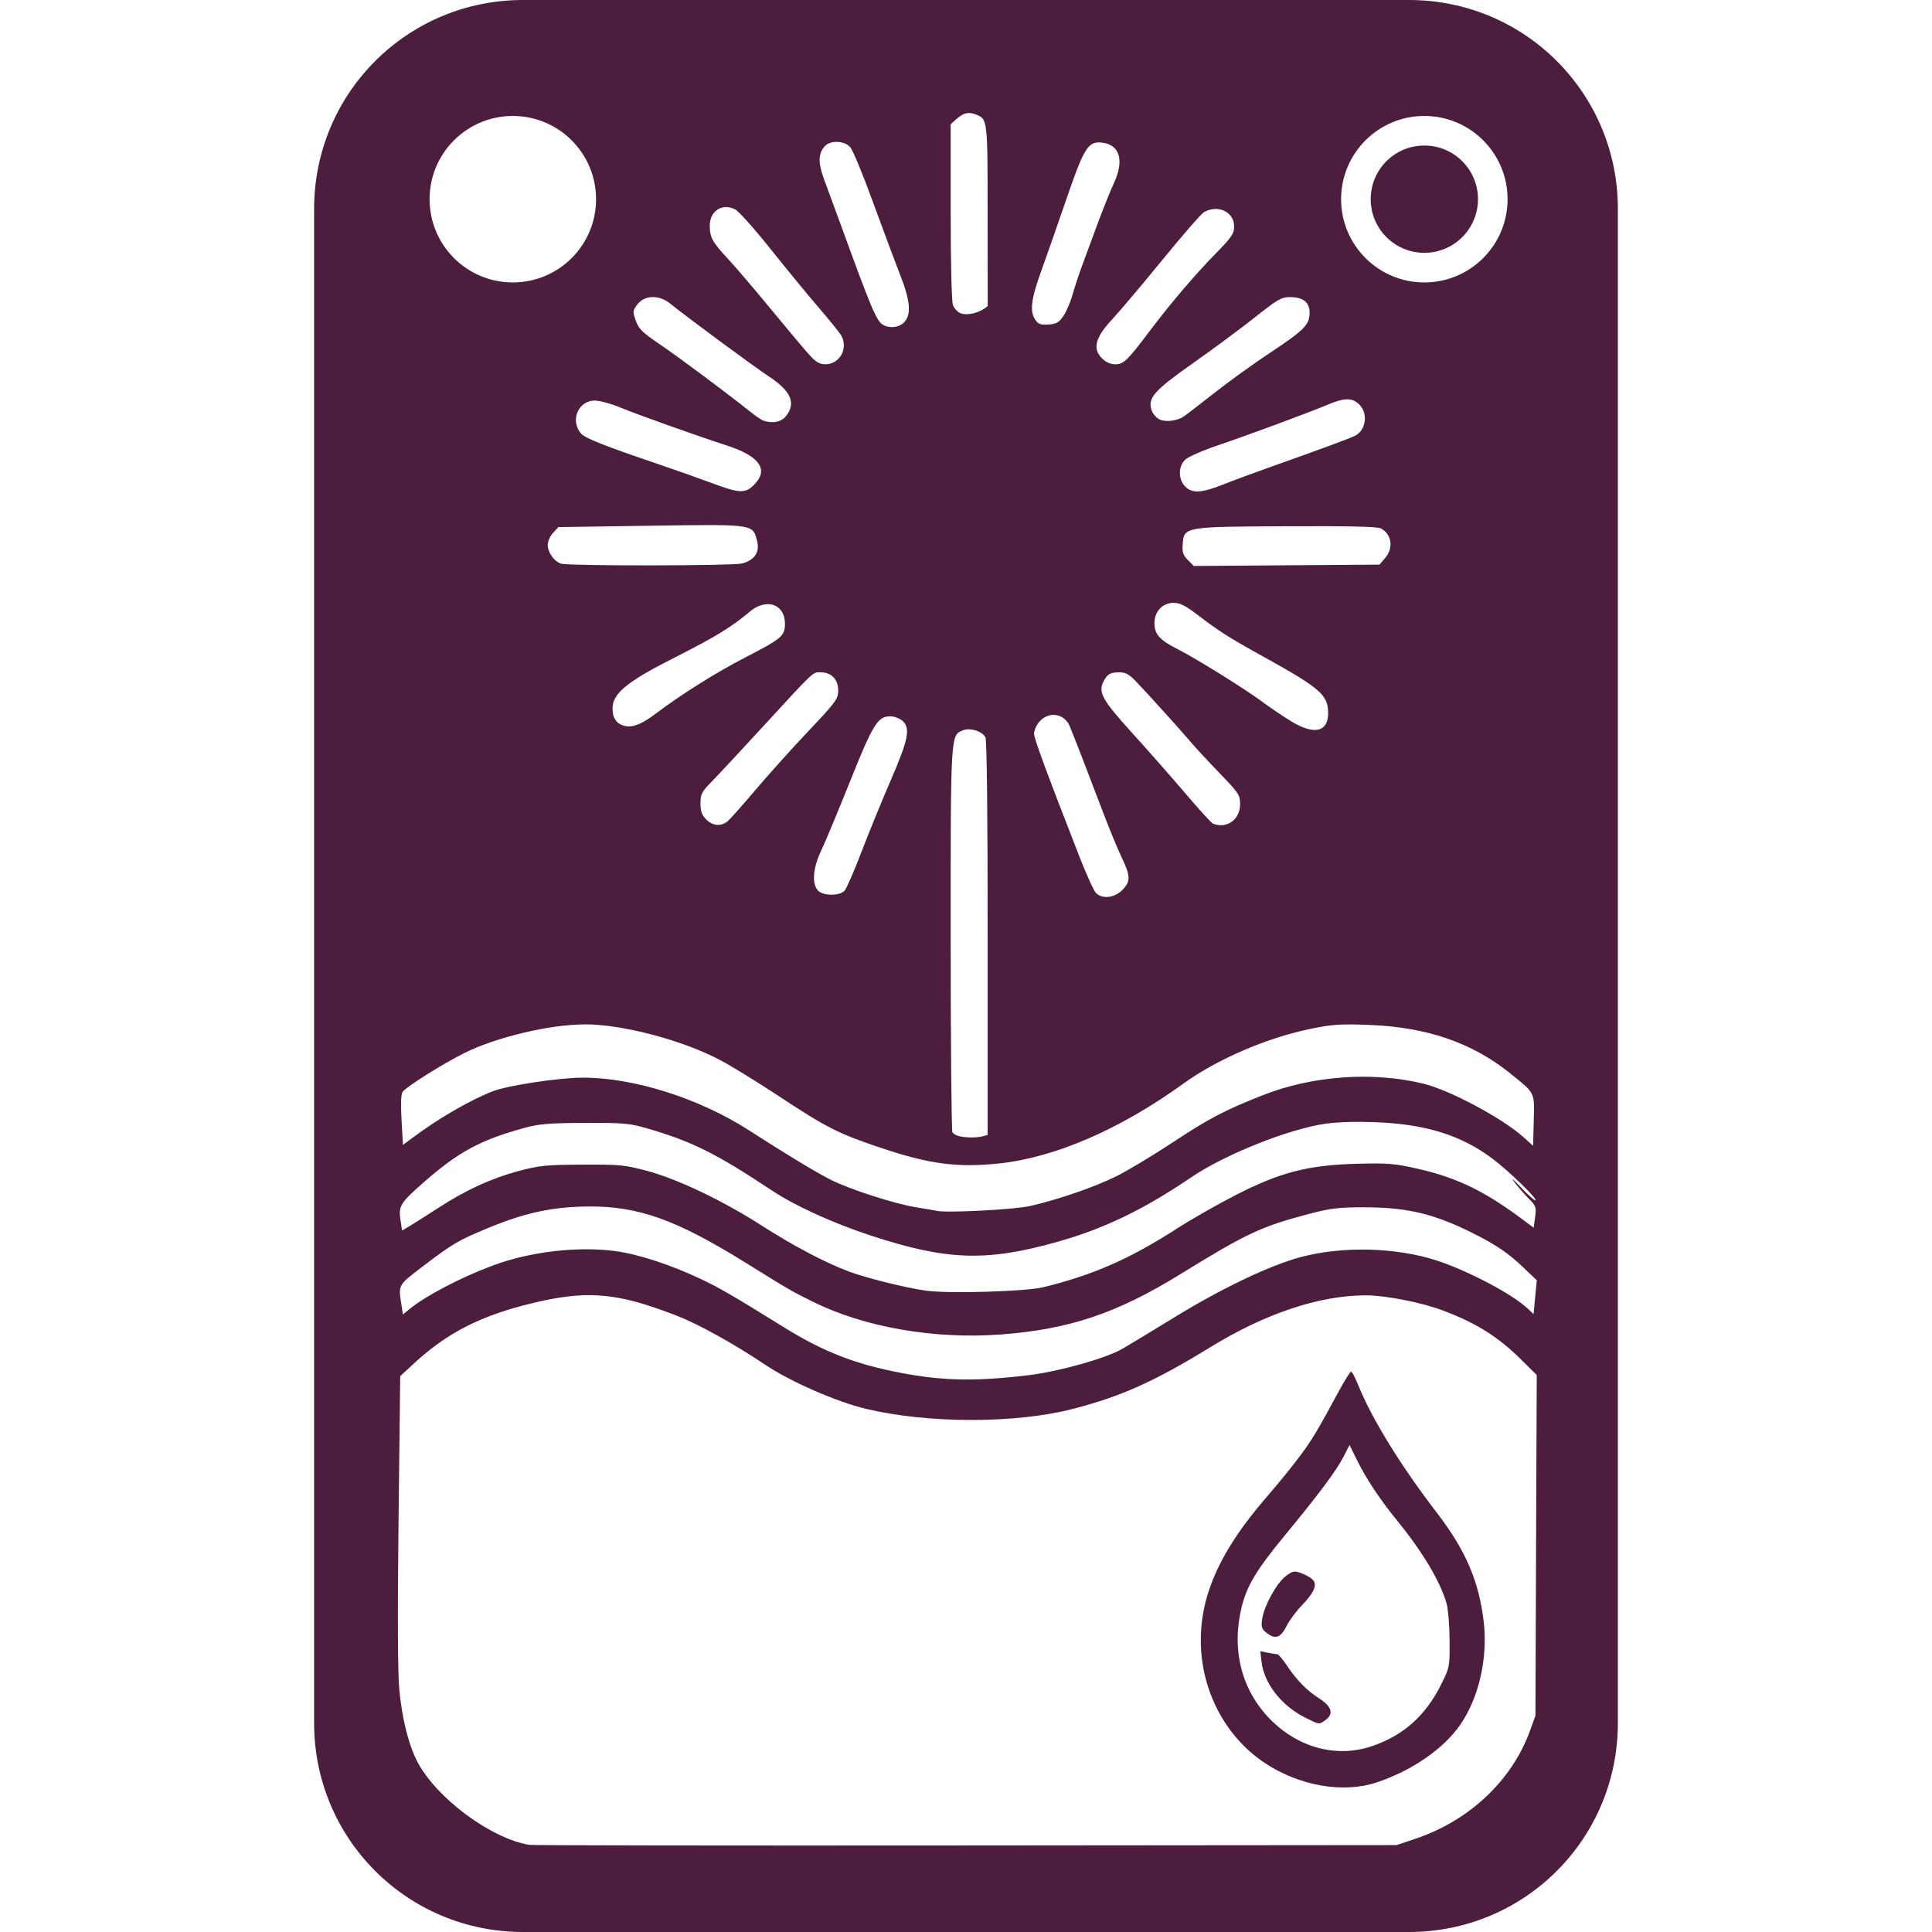
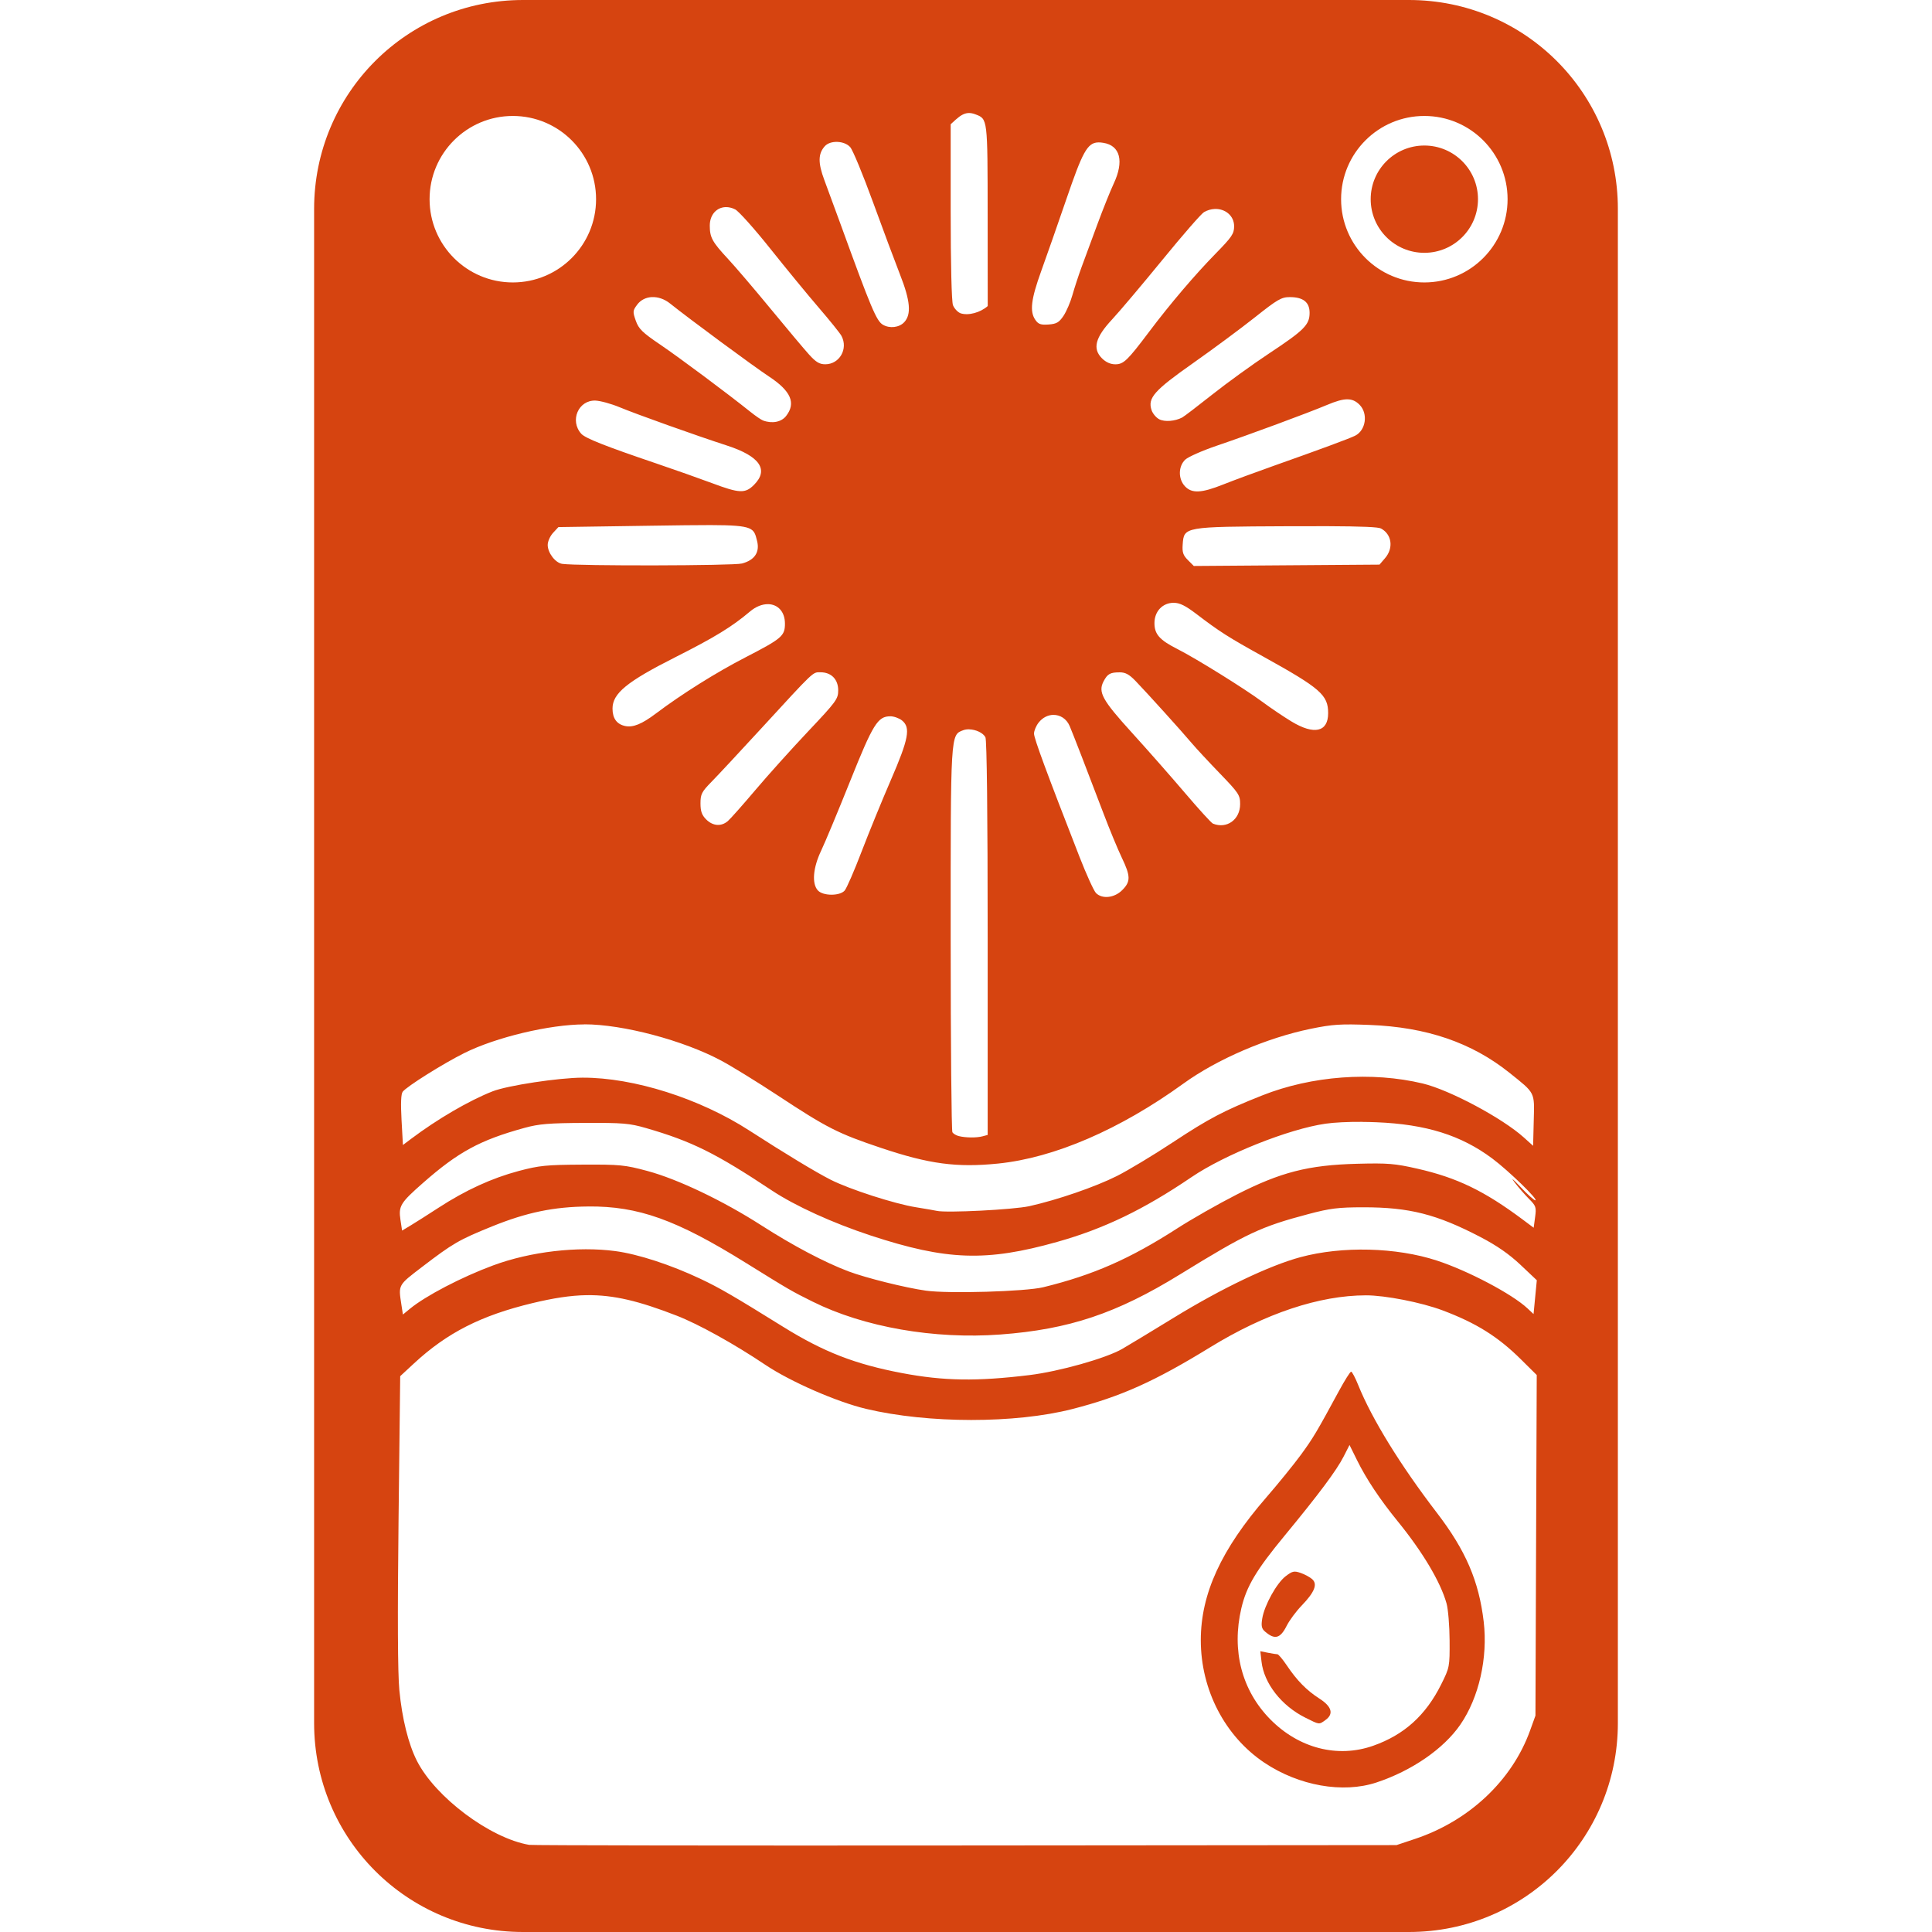
<svg xmlns="http://www.w3.org/2000/svg" width="300" height="300" viewBox="0 0 79.375 79.375" version="1.1" id="svg5" xml:space="preserve">
  <defs id="defs2" />
  <g id="layer1">
-     <path id="path1785" style="fill:#4c1d3d;stroke:none;stroke-width:0" d="m 54.45,70.67 c 0.354,-0.248 0.271,-0.555 -0.24,-0.883 -0.528,-0.339 -0.924,-0.742 -1.347,-1.371 -0.167,-0.249 -0.339,-0.452 -0.382,-0.452 -0.043,0 -0.219,-0.028 -0.39,-0.062 l -0.311,-0.062 0.048,0.423 c 0.101,0.898 0.82,1.818 1.802,2.307 0.588,0.293 0.553,0.289 0.821,0.101 z m -1.582,-3.884 c 0.108,-0.216 0.382,-0.585 0.609,-0.821 0.532,-0.552 0.663,-0.878 0.435,-1.084 -0.092,-0.083 -0.304,-0.199 -0.472,-0.257 -0.27,-0.094 -0.341,-0.079 -0.618,0.133 -0.37,0.282 -0.874,1.191 -0.963,1.736 -0.05,0.305 -0.027,0.416 0.109,0.535 0.405,0.353 0.633,0.292 0.899,-0.242 z m 2.641,-10.431 c -0.038,0 -0.261,0.353 -0.495,0.785 -0.918,1.696 -1.071,1.951 -1.576,2.641 -0.288,0.392 -0.924,1.176 -1.413,1.74 -1.854,2.138 -2.691,3.962 -2.691,5.866 0,2.039 0.991,3.948 2.613,5.033 1.419,0.949 3.224,1.268 4.601,0.813 1.456,-0.481 2.766,-1.385 3.45,-2.379 0.764,-1.11 1.134,-2.743 0.959,-4.229 -0.197,-1.668 -0.738,-2.926 -1.923,-4.472 -1.499,-1.954 -2.673,-3.86 -3.234,-5.252 -0.121,-0.301 -0.252,-0.547 -0.29,-0.547 z m -0.065,3.011 0.314,0.635 c 0.38,0.768 0.934,1.6 1.659,2.492 1.032,1.268 1.762,2.493 2.012,3.378 0.067,0.235 0.124,0.923 0.127,1.527 0.006,1.083 6.87e-4,1.109 -0.348,1.808 -0.633,1.269 -1.52,2.069 -2.791,2.517 -1.459,0.515 -3.053,0.106 -4.226,-1.083 -1.174,-1.19 -1.6,-2.828 -1.19,-4.57 0.211,-0.897 0.61,-1.565 1.776,-2.978 1.41,-1.709 2.138,-2.685 2.426,-3.252 z M 21.489,0 C 16.733,0 12.905,3.829 12.905,8.584 V 70.791 c 0,4.755 3.828,8.584 8.583,8.584 h 36.398 c 4.755,0 8.583,-3.829 8.583,-8.584 V 8.584 C 66.47,3.829 62.642,0 57.886,0 Z m 18.281,4.645 c 0.095,-0.008 0.193,0.01 0.303,0.052 0.506,0.193 0.501,0.141 0.504,4.149 l 0.003,3.728 c -0.294,0.264 -0.795,0.406 -1.119,0.296 -0.119,-0.048 -0.257,-0.198 -0.309,-0.333 -0.056,-0.146 -0.094,-1.709 -0.094,-3.839 V 5.104 L 39.271,4.911 C 39.459,4.742 39.61,4.658 39.769,4.645 Z M 21.069,4.764 a 3.42,3.42 0 0 1 3.42,3.42 3.42,3.42 0 0 1 -3.42,3.42 3.42,3.42 0 0 1 -3.42,-3.42 3.42,3.42 0 0 1 3.42,-3.42 z m 37.449,0 A 3.42,3.42 0 0 1 61.938,8.183 3.42,3.42 0 0 1 58.518,11.604 3.42,3.42 0 0 1 55.098,8.183 3.42,3.42 0 0 1 58.518,4.764 Z M 34.405,5.83 c 0.203,0.008 0.407,0.081 0.527,0.217 0.105,0.118 0.525,1.135 0.935,2.26 0.41,1.125 0.91,2.464 1.111,2.976 0.422,1.072 0.472,1.633 0.172,1.954 -0.206,0.221 -0.597,0.268 -0.876,0.105 -0.265,-0.155 -0.483,-0.671 -1.74,-4.132 -0.228,-0.628 -0.527,-1.441 -0.665,-1.808 -0.266,-0.711 -0.261,-1.088 0.019,-1.397 0.114,-0.126 0.315,-0.183 0.518,-0.175 z m 10.714,0.02 c 0.065,-0.001 0.134,0.005 0.211,0.018 0.695,0.111 0.858,0.757 0.425,1.678 -0.135,0.288 -0.436,1.037 -0.668,1.665 -0.232,0.628 -0.524,1.42 -0.65,1.76 -0.125,0.34 -0.294,0.857 -0.376,1.148 -0.081,0.291 -0.247,0.677 -0.367,0.857 -0.182,0.271 -0.286,0.332 -0.612,0.356 -0.319,0.023 -0.421,-0.011 -0.544,-0.188 -0.24,-0.343 -0.18,-0.845 0.237,-2 0.214,-0.592 0.683,-1.932 1.042,-2.979 0.646,-1.882 0.85,-2.304 1.301,-2.314 z M 58.518,5.979 a 2.204,2.204 0 0 0 -2.204,2.204 2.204,2.204 0 0 0 2.204,2.204 2.204,2.204 0 0 0 2.204,-2.204 2.204,2.204 0 0 0 -2.204,-2.204 z M 29.817,8.509 c 0.123,-0.003 0.254,0.027 0.387,0.094 0.144,0.072 0.791,0.795 1.437,1.606 0.646,0.811 1.545,1.906 1.998,2.432 0.453,0.526 0.873,1.048 0.932,1.159 0.284,0.53 -0.079,1.166 -0.665,1.166 -0.24,0 -0.385,-0.088 -0.671,-0.405 -0.201,-0.222 -0.91,-1.067 -1.577,-1.877 -0.667,-0.81 -1.453,-1.73 -1.746,-2.045 -0.651,-0.7 -0.751,-0.883 -0.751,-1.369 0,-0.455 0.288,-0.753 0.656,-0.761 z m 20.079,0.076 c 0.428,-0.02 0.807,0.268 0.807,0.711 0,0.307 -0.09,0.44 -0.766,1.13 -0.841,0.859 -1.876,2.074 -2.72,3.197 -0.896,1.191 -1.055,1.344 -1.395,1.344 -0.199,0 -0.387,-0.085 -0.548,-0.245 -0.396,-0.396 -0.278,-0.853 0.411,-1.593 0.306,-0.328 1.236,-1.43 2.068,-2.448 0.831,-1.018 1.602,-1.903 1.713,-1.966 0.141,-0.081 0.289,-0.122 0.431,-0.129 z M 26.792,12.206 c 0.244,-0.009 0.509,0.079 0.74,0.265 0.779,0.625 3.436,2.586 4.063,2.999 0.903,0.595 1.117,1.093 0.699,1.624 -0.194,0.247 -0.573,0.32 -0.944,0.182 -0.079,-0.029 -0.314,-0.19 -0.523,-0.358 -0.942,-0.755 -2.93,-2.237 -3.711,-2.766 -0.726,-0.492 -0.877,-0.641 -0.995,-0.976 -0.13,-0.37 -0.127,-0.412 0.057,-0.659 0.148,-0.199 0.371,-0.303 0.615,-0.312 z m 26.2,5.17e-4 c 0.55,0 0.813,0.21 0.812,0.648 -5.3e-4,0.49 -0.225,0.714 -1.665,1.667 -0.68,0.45 -1.729,1.209 -2.331,1.686 -0.602,0.477 -1.158,0.902 -1.237,0.944 -0.294,0.156 -0.72,0.19 -0.944,0.074 -0.127,-0.065 -0.269,-0.235 -0.316,-0.376 -0.166,-0.499 0.104,-0.804 1.706,-1.931 0.819,-0.576 1.96,-1.422 2.537,-1.879 0.932,-0.74 1.091,-0.833 1.437,-0.833 z m 2.355,4.2 c 0.206,-0.002 0.359,0.072 0.507,0.22 0.362,0.362 0.264,1.053 -0.181,1.275 -0.237,0.118 -1.459,0.57 -3.343,1.236 -0.733,0.259 -1.665,0.604 -2.072,0.766 -0.897,0.358 -1.291,0.377 -1.575,0.075 -0.284,-0.302 -0.277,-0.822 0.014,-1.096 0.122,-0.114 0.71,-0.373 1.308,-0.576 1.305,-0.443 3.722,-1.336 4.513,-1.669 0.363,-0.153 0.623,-0.23 0.829,-0.232 z M 24.466,16.458 c 0.201,0.008 0.645,0.13 0.985,0.271 0.702,0.292 3.145,1.164 4.419,1.577 1.347,0.437 1.729,0.993 1.107,1.615 -0.361,0.361 -0.596,0.351 -1.72,-0.07 C 28.759,19.665 27.732,19.302 26.973,19.044 24.867,18.33 24.048,18.006 23.882,17.822 23.396,17.285 23.762,16.431 24.466,16.458 Z m 4.732,5.115 c 1.785,0.003 1.773,0.127 1.906,0.651 0.117,0.463 -0.099,0.787 -0.618,0.927 -0.348,0.094 -6.743,0.107 -7.388,0.015 -0.28,-0.04 -0.596,-0.453 -0.596,-0.778 0,-0.142 0.099,-0.365 0.22,-0.496 l 0.22,-0.237 3.8,-0.056 c 1.067,-0.016 1.862,-0.027 2.457,-0.026 z m 25.35,0.045 c 1.423,0.006 2.079,0.035 2.188,0.094 0.447,0.239 0.525,0.804 0.169,1.218 l -0.229,0.267 -3.815,0.028 -3.814,0.028 -0.243,-0.243 c -0.197,-0.197 -0.238,-0.318 -0.214,-0.642 0.053,-0.729 0.044,-0.728 4.271,-0.748 0.653,-0.003 1.213,-0.004 1.687,-0.002 z m -6.324,3.148 c 0.243,0 0.478,0.116 0.92,0.452 0.968,0.738 1.31,0.956 2.758,1.758 2.351,1.303 2.664,1.576 2.664,2.324 0,0.776 -0.575,0.906 -1.506,0.342 -0.324,-0.196 -0.866,-0.562 -1.204,-0.813 -0.731,-0.542 -2.729,-1.783 -3.494,-2.17 -0.723,-0.366 -0.932,-0.604 -0.932,-1.06 0,-0.483 0.334,-0.834 0.794,-0.834 z m -16.665,0.055 c 0.39,0.008 0.69,0.299 0.69,0.801 0,0.504 -0.126,0.613 -1.613,1.38 -1.221,0.63 -2.618,1.506 -3.69,2.313 -0.573,0.432 -0.937,0.581 -1.258,0.514 -0.347,-0.072 -0.523,-0.314 -0.523,-0.718 0,-0.623 0.591,-1.107 2.58,-2.11 1.613,-0.814 2.328,-1.251 3.061,-1.872 0.253,-0.215 0.519,-0.312 0.753,-0.307 z m 2.149,2.799 c 0.444,0 0.729,0.289 0.729,0.741 0,0.357 -0.076,0.46 -1.235,1.687 -0.679,0.719 -1.656,1.805 -2.17,2.413 -0.515,0.608 -1.022,1.181 -1.129,1.272 -0.27,0.233 -0.616,0.207 -0.89,-0.067 -0.178,-0.178 -0.234,-0.334 -0.234,-0.659 0,-0.379 0.049,-0.475 0.452,-0.886 0.249,-0.253 1.158,-1.229 2.022,-2.169 2.231,-2.428 2.129,-2.332 2.454,-2.332 z m 12.281,0.002 c 0.247,-0.001 0.4,0.081 0.666,0.357 0.466,0.483 1.903,2.073 2.299,2.544 0.176,0.209 0.697,0.771 1.158,1.248 0.781,0.809 0.838,0.894 0.838,1.265 0,0.638 -0.549,1.032 -1.117,0.802 -0.065,-0.026 -0.579,-0.59 -1.142,-1.252 -0.563,-0.662 -1.548,-1.78 -2.188,-2.485 -1.22,-1.342 -1.398,-1.665 -1.161,-2.113 0.159,-0.301 0.27,-0.364 0.648,-0.365 z m -2.718,1.749 c 0.277,-0.006 0.545,0.152 0.676,0.459 0.146,0.344 0.697,1.768 1.391,3.594 0.248,0.654 0.585,1.467 0.748,1.808 0.368,0.767 0.371,0.987 0.019,1.339 -0.321,0.321 -0.82,0.376 -1.077,0.119 -0.087,-0.087 -0.395,-0.762 -0.682,-1.499 -1.343,-3.443 -1.864,-4.854 -1.864,-5.05 0,-0.117 0.085,-0.321 0.189,-0.453 0.165,-0.21 0.386,-0.314 0.601,-0.318 z m -6.694,0.057 c 0.148,0 0.365,0.078 0.482,0.172 0.361,0.292 0.274,0.755 -0.458,2.445 -0.363,0.837 -0.905,2.165 -1.206,2.95 -0.3,0.785 -0.612,1.502 -0.693,1.594 -0.204,0.23 -0.892,0.225 -1.102,-0.008 -0.253,-0.28 -0.199,-0.928 0.137,-1.633 0.162,-0.34 0.697,-1.625 1.19,-2.855 0.942,-2.352 1.135,-2.664 1.651,-2.664 z m 3.243,0.537 c 0.268,0.007 0.566,0.139 0.665,0.323 0.059,0.11 0.093,3.167 0.093,8.257 v 8.083 l -0.214,0.057 c -0.243,0.065 -0.693,0.061 -0.975,-0.01 -0.105,-0.026 -0.222,-0.096 -0.26,-0.156 -0.038,-0.059 -0.071,-3.631 -0.071,-7.937 -0.002,-8.502 -0.009,-8.382 0.514,-8.581 0.074,-0.028 0.16,-0.04 0.249,-0.037 z m -15.81,12.119 c 1.578,-0.002 4.071,0.66 5.626,1.494 0.445,0.239 1.472,0.872 2.284,1.406 2.062,1.359 2.501,1.582 4.282,2.179 1.975,0.662 3.104,0.813 4.805,0.641 2.306,-0.234 5.006,-1.399 7.612,-3.285 1.388,-1.004 3.426,-1.881 5.236,-2.252 0.893,-0.183 1.222,-0.204 2.418,-0.158 2.334,0.09 4.189,0.724 5.735,1.96 1.079,0.863 1.036,0.779 1.005,1.971 L 62.987,47.075 62.606,46.732 c -0.885,-0.797 -3.047,-1.951 -4.149,-2.216 -2.092,-0.502 -4.566,-0.319 -6.603,0.49 -1.569,0.623 -2.177,0.942 -3.663,1.922 -0.811,0.535 -1.85,1.16 -2.308,1.39 -0.893,0.447 -2.432,0.977 -3.591,1.236 -0.647,0.144 -3.414,0.285 -3.806,0.193 -0.078,-0.018 -0.464,-0.085 -0.856,-0.148 -0.884,-0.142 -2.714,-0.733 -3.5,-1.129 -0.596,-0.301 -1.878,-1.076 -3.351,-2.027 -2.038,-1.316 -4.745,-2.174 -6.844,-2.168 -0.987,0.003 -3.091,0.323 -3.698,0.562 -0.97,0.382 -2.262,1.136 -3.35,1.954 l -0.333,0.251 -0.057,-1.027 c -0.038,-0.685 -0.022,-1.072 0.048,-1.162 0.169,-0.219 1.655,-1.152 2.531,-1.589 1.3,-0.649 3.508,-1.176 4.935,-1.177 z m 31.95,4.009 c 0.195,0.001 0.395,0.006 0.592,0.014 2.036,0.083 3.473,0.532 4.755,1.488 0.671,0.5 1.926,1.719 1.77,1.72 -0.051,3.71e-4 -0.328,-0.25 -0.615,-0.557 -0.306,-0.326 -0.405,-0.403 -0.238,-0.184 0.157,0.205 0.425,0.512 0.595,0.683 0.286,0.286 0.305,0.344 0.25,0.747 l -0.059,0.437 -0.44,-0.329 c -1.588,-1.186 -2.706,-1.727 -4.34,-2.098 -0.928,-0.211 -1.211,-0.234 -2.475,-0.201 -2.006,0.053 -3.138,0.343 -4.961,1.272 -0.74,0.377 -1.832,0.999 -2.426,1.381 -1.948,1.255 -3.455,1.917 -5.505,2.419 -0.726,0.178 -3.899,0.271 -4.821,0.141 -0.847,-0.119 -2.462,-0.522 -3.176,-0.79 -0.981,-0.369 -2.291,-1.061 -3.58,-1.889 -1.583,-1.017 -3.441,-1.904 -4.694,-2.24 -0.924,-0.248 -1.123,-0.267 -2.664,-0.259 -1.485,0.008 -1.768,0.036 -2.617,0.261 -1.107,0.295 -2.187,0.79 -3.3,1.514 -0.435,0.283 -0.949,0.609 -1.142,0.725 l -0.35,0.21 -0.066,-0.439 c -0.085,-0.569 -0.006,-0.7 0.922,-1.516 1.453,-1.278 2.344,-1.762 4.171,-2.264 0.598,-0.165 1.007,-0.198 2.477,-0.205 1.57,-0.007 1.842,0.016 2.519,0.212 1.881,0.544 2.869,1.035 5.172,2.565 0.95,0.631 2.502,1.338 4.06,1.85 3.123,1.026 4.749,1.081 7.665,0.26 1.917,-0.539 3.555,-1.329 5.51,-2.657 1.38,-0.937 4.005,-1.983 5.511,-2.198 0.365,-0.052 0.915,-0.079 1.501,-0.075 z M 24.166,49.567 c 2.057,-0.017 3.62,0.542 6.47,2.313 1.798,1.117 1.886,1.168 2.759,1.601 2.107,1.045 4.985,1.548 7.707,1.346 2.814,-0.209 4.77,-0.863 7.374,-2.467 2.756,-1.697 3.323,-1.963 5.281,-2.481 0.891,-0.236 1.225,-0.277 2.251,-0.278 1.894,-9.55e-4 3.013,0.283 4.815,1.222 0.678,0.353 1.181,0.703 1.646,1.142 l 0.67,0.633 -0.067,0.695 -0.067,0.694 -0.248,-0.232 c -0.63,-0.591 -2.443,-1.547 -3.725,-1.966 -1.668,-0.545 -3.884,-0.601 -5.597,-0.141 -1.277,0.343 -3.242,1.281 -5.207,2.487 -0.937,0.574 -1.896,1.155 -2.131,1.289 -0.675,0.385 -2.581,0.921 -3.8,1.07 -2.167,0.264 -3.523,0.243 -5.239,-0.082 -1.93,-0.366 -3.222,-0.869 -4.883,-1.901 -2.042,-1.269 -2.619,-1.604 -3.395,-1.97 -1.223,-0.578 -2.566,-1.016 -3.495,-1.14 -1.547,-0.207 -3.494,0.02 -5.024,0.587 -1.295,0.479 -2.775,1.251 -3.422,1.784 l -0.286,0.235 -0.064,-0.419 c -0.124,-0.807 -0.139,-0.78 0.849,-1.535 1.275,-0.975 1.518,-1.116 2.878,-1.667 1.422,-0.576 2.537,-0.807 3.949,-0.818 z m -0.069,3.645 c 1.123,-0.018 2.171,0.246 3.702,0.84 0.895,0.347 2.371,1.165 3.646,2.022 1.025,0.688 2.934,1.523 4.139,1.809 2.552,0.606 6.126,0.608 8.474,0.006 1.986,-0.509 3.368,-1.128 5.655,-2.533 2.272,-1.396 4.49,-2.136 6.408,-2.138 0.79,-8.7e-4 2.278,0.291 3.145,0.617 1.387,0.522 2.277,1.079 3.224,2.017 l 0.646,0.64 -0.027,6.997 -0.026,6.997 -0.222,0.615 c -0.739,2.048 -2.502,3.708 -4.724,4.449 l -0.763,0.255 -17.698,0.015 c -9.734,0.009 -17.805,-0.003 -17.935,-0.025 -1.605,-0.272 -3.855,-1.957 -4.614,-3.455 -0.349,-0.689 -0.608,-1.732 -0.72,-2.902 -0.067,-0.696 -0.078,-3.035 -0.033,-6.973 l 0.068,-5.926 0.565,-0.523 c 1.363,-1.262 2.758,-1.971 4.869,-2.478 0.848,-0.204 1.549,-0.316 2.223,-0.327 z" />
+     <path id="path1785" style="fill:#d64410;stroke:none;" d="m 54.45,70.67 c 0.354,-0.248 0.271,-0.555 -0.24,-0.883 -0.528,-0.339 -0.924,-0.742 -1.347,-1.371 -0.167,-0.249 -0.339,-0.452 -0.382,-0.452 -0.043,0 -0.219,-0.028 -0.39,-0.062 l -0.311,-0.062 0.048,0.423 c 0.101,0.898 0.82,1.818 1.802,2.307 0.588,0.293 0.553,0.289 0.821,0.101 z m -1.582,-3.884 c 0.108,-0.216 0.382,-0.585 0.609,-0.821 0.532,-0.552 0.663,-0.878 0.435,-1.084 -0.092,-0.083 -0.304,-0.199 -0.472,-0.257 -0.27,-0.094 -0.341,-0.079 -0.618,0.133 -0.37,0.282 -0.874,1.191 -0.963,1.736 -0.05,0.305 -0.027,0.416 0.109,0.535 0.405,0.353 0.633,0.292 0.899,-0.242 z m 2.641,-10.431 c -0.038,0 -0.261,0.353 -0.495,0.785 -0.918,1.696 -1.071,1.951 -1.576,2.641 -0.288,0.392 -0.924,1.176 -1.413,1.74 -1.854,2.138 -2.691,3.962 -2.691,5.866 0,2.039 0.991,3.948 2.613,5.033 1.419,0.949 3.224,1.268 4.601,0.813 1.456,-0.481 2.766,-1.385 3.45,-2.379 0.764,-1.11 1.134,-2.743 0.959,-4.229 -0.197,-1.668 -0.738,-2.926 -1.923,-4.472 -1.499,-1.954 -2.673,-3.86 -3.234,-5.252 -0.121,-0.301 -0.252,-0.547 -0.29,-0.547 z m -0.065,3.011 0.314,0.635 c 0.38,0.768 0.934,1.6 1.659,2.492 1.032,1.268 1.762,2.493 2.012,3.378 0.067,0.235 0.124,0.923 0.127,1.527 0.006,1.083 6.87e-4,1.109 -0.348,1.808 -0.633,1.269 -1.52,2.069 -2.791,2.517 -1.459,0.515 -3.053,0.106 -4.226,-1.083 -1.174,-1.19 -1.6,-2.828 -1.19,-4.57 0.211,-0.897 0.61,-1.565 1.776,-2.978 1.41,-1.709 2.138,-2.685 2.426,-3.252 z M 21.489,0 C 16.733,0 12.905,3.829 12.905,8.584 V 70.791 c 0,4.755 3.828,8.584 8.583,8.584 h 36.398 c 4.755,0 8.583,-3.829 8.583,-8.584 V 8.584 C 66.47,3.829 62.642,0 57.886,0 Z m 18.281,4.645 c 0.095,-0.008 0.193,0.01 0.303,0.052 0.506,0.193 0.501,0.141 0.504,4.149 l 0.003,3.728 c -0.294,0.264 -0.795,0.406 -1.119,0.296 -0.119,-0.048 -0.257,-0.198 -0.309,-0.333 -0.056,-0.146 -0.094,-1.709 -0.094,-3.839 V 5.104 L 39.271,4.911 C 39.459,4.742 39.61,4.658 39.769,4.645 Z M 21.069,4.764 a 3.42,3.42 0 0 1 3.42,3.42 3.42,3.42 0 0 1 -3.42,3.42 3.42,3.42 0 0 1 -3.42,-3.42 3.42,3.42 0 0 1 3.42,-3.42 z m 37.449,0 A 3.42,3.42 0 0 1 61.938,8.183 3.42,3.42 0 0 1 58.518,11.604 3.42,3.42 0 0 1 55.098,8.183 3.42,3.42 0 0 1 58.518,4.764 Z M 34.405,5.83 c 0.203,0.008 0.407,0.081 0.527,0.217 0.105,0.118 0.525,1.135 0.935,2.26 0.41,1.125 0.91,2.464 1.111,2.976 0.422,1.072 0.472,1.633 0.172,1.954 -0.206,0.221 -0.597,0.268 -0.876,0.105 -0.265,-0.155 -0.483,-0.671 -1.74,-4.132 -0.228,-0.628 -0.527,-1.441 -0.665,-1.808 -0.266,-0.711 -0.261,-1.088 0.019,-1.397 0.114,-0.126 0.315,-0.183 0.518,-0.175 z m 10.714,0.02 c 0.065,-0.001 0.134,0.005 0.211,0.018 0.695,0.111 0.858,0.757 0.425,1.678 -0.135,0.288 -0.436,1.037 -0.668,1.665 -0.232,0.628 -0.524,1.42 -0.65,1.76 -0.125,0.34 -0.294,0.857 -0.376,1.148 -0.081,0.291 -0.247,0.677 -0.367,0.857 -0.182,0.271 -0.286,0.332 -0.612,0.356 -0.319,0.023 -0.421,-0.011 -0.544,-0.188 -0.24,-0.343 -0.18,-0.845 0.237,-2 0.214,-0.592 0.683,-1.932 1.042,-2.979 0.646,-1.882 0.85,-2.304 1.301,-2.314 z M 58.518,5.979 a 2.204,2.204 0 0 0 -2.204,2.204 2.204,2.204 0 0 0 2.204,2.204 2.204,2.204 0 0 0 2.204,-2.204 2.204,2.204 0 0 0 -2.204,-2.204 z M 29.817,8.509 c 0.123,-0.003 0.254,0.027 0.387,0.094 0.144,0.072 0.791,0.795 1.437,1.606 0.646,0.811 1.545,1.906 1.998,2.432 0.453,0.526 0.873,1.048 0.932,1.159 0.284,0.53 -0.079,1.166 -0.665,1.166 -0.24,0 -0.385,-0.088 -0.671,-0.405 -0.201,-0.222 -0.91,-1.067 -1.577,-1.877 -0.667,-0.81 -1.453,-1.73 -1.746,-2.045 -0.651,-0.7 -0.751,-0.883 -0.751,-1.369 0,-0.455 0.288,-0.753 0.656,-0.761 z m 20.079,0.076 c 0.428,-0.02 0.807,0.268 0.807,0.711 0,0.307 -0.09,0.44 -0.766,1.13 -0.841,0.859 -1.876,2.074 -2.72,3.197 -0.896,1.191 -1.055,1.344 -1.395,1.344 -0.199,0 -0.387,-0.085 -0.548,-0.245 -0.396,-0.396 -0.278,-0.853 0.411,-1.593 0.306,-0.328 1.236,-1.43 2.068,-2.448 0.831,-1.018 1.602,-1.903 1.713,-1.966 0.141,-0.081 0.289,-0.122 0.431,-0.129 z M 26.792,12.206 c 0.244,-0.009 0.509,0.079 0.74,0.265 0.779,0.625 3.436,2.586 4.063,2.999 0.903,0.595 1.117,1.093 0.699,1.624 -0.194,0.247 -0.573,0.32 -0.944,0.182 -0.079,-0.029 -0.314,-0.19 -0.523,-0.358 -0.942,-0.755 -2.93,-2.237 -3.711,-2.766 -0.726,-0.492 -0.877,-0.641 -0.995,-0.976 -0.13,-0.37 -0.127,-0.412 0.057,-0.659 0.148,-0.199 0.371,-0.303 0.615,-0.312 z m 26.2,5.17e-4 c 0.55,0 0.813,0.21 0.812,0.648 -5.3e-4,0.49 -0.225,0.714 -1.665,1.667 -0.68,0.45 -1.729,1.209 -2.331,1.686 -0.602,0.477 -1.158,0.902 -1.237,0.944 -0.294,0.156 -0.72,0.19 -0.944,0.074 -0.127,-0.065 -0.269,-0.235 -0.316,-0.376 -0.166,-0.499 0.104,-0.804 1.706,-1.931 0.819,-0.576 1.96,-1.422 2.537,-1.879 0.932,-0.74 1.091,-0.833 1.437,-0.833 z m 2.355,4.2 c 0.206,-0.002 0.359,0.072 0.507,0.22 0.362,0.362 0.264,1.053 -0.181,1.275 -0.237,0.118 -1.459,0.57 -3.343,1.236 -0.733,0.259 -1.665,0.604 -2.072,0.766 -0.897,0.358 -1.291,0.377 -1.575,0.075 -0.284,-0.302 -0.277,-0.822 0.014,-1.096 0.122,-0.114 0.71,-0.373 1.308,-0.576 1.305,-0.443 3.722,-1.336 4.513,-1.669 0.363,-0.153 0.623,-0.23 0.829,-0.232 z M 24.466,16.458 c 0.201,0.008 0.645,0.13 0.985,0.271 0.702,0.292 3.145,1.164 4.419,1.577 1.347,0.437 1.729,0.993 1.107,1.615 -0.361,0.361 -0.596,0.351 -1.72,-0.07 C 28.759,19.665 27.732,19.302 26.973,19.044 24.867,18.33 24.048,18.006 23.882,17.822 23.396,17.285 23.762,16.431 24.466,16.458 Z m 4.732,5.115 c 1.785,0.003 1.773,0.127 1.906,0.651 0.117,0.463 -0.099,0.787 -0.618,0.927 -0.348,0.094 -6.743,0.107 -7.388,0.015 -0.28,-0.04 -0.596,-0.453 -0.596,-0.778 0,-0.142 0.099,-0.365 0.22,-0.496 l 0.22,-0.237 3.8,-0.056 c 1.067,-0.016 1.862,-0.027 2.457,-0.026 z m 25.35,0.045 c 1.423,0.006 2.079,0.035 2.188,0.094 0.447,0.239 0.525,0.804 0.169,1.218 l -0.229,0.267 -3.815,0.028 -3.814,0.028 -0.243,-0.243 c -0.197,-0.197 -0.238,-0.318 -0.214,-0.642 0.053,-0.729 0.044,-0.728 4.271,-0.748 0.653,-0.003 1.213,-0.004 1.687,-0.002 z m -6.324,3.148 c 0.243,0 0.478,0.116 0.92,0.452 0.968,0.738 1.31,0.956 2.758,1.758 2.351,1.303 2.664,1.576 2.664,2.324 0,0.776 -0.575,0.906 -1.506,0.342 -0.324,-0.196 -0.866,-0.562 -1.204,-0.813 -0.731,-0.542 -2.729,-1.783 -3.494,-2.17 -0.723,-0.366 -0.932,-0.604 -0.932,-1.06 0,-0.483 0.334,-0.834 0.794,-0.834 z m -16.665,0.055 c 0.39,0.008 0.69,0.299 0.69,0.801 0,0.504 -0.126,0.613 -1.613,1.38 -1.221,0.63 -2.618,1.506 -3.69,2.313 -0.573,0.432 -0.937,0.581 -1.258,0.514 -0.347,-0.072 -0.523,-0.314 -0.523,-0.718 0,-0.623 0.591,-1.107 2.58,-2.11 1.613,-0.814 2.328,-1.251 3.061,-1.872 0.253,-0.215 0.519,-0.312 0.753,-0.307 z m 2.149,2.799 c 0.444,0 0.729,0.289 0.729,0.741 0,0.357 -0.076,0.46 -1.235,1.687 -0.679,0.719 -1.656,1.805 -2.17,2.413 -0.515,0.608 -1.022,1.181 -1.129,1.272 -0.27,0.233 -0.616,0.207 -0.89,-0.067 -0.178,-0.178 -0.234,-0.334 -0.234,-0.659 0,-0.379 0.049,-0.475 0.452,-0.886 0.249,-0.253 1.158,-1.229 2.022,-2.169 2.231,-2.428 2.129,-2.332 2.454,-2.332 z m 12.281,0.002 c 0.247,-0.001 0.4,0.081 0.666,0.357 0.466,0.483 1.903,2.073 2.299,2.544 0.176,0.209 0.697,0.771 1.158,1.248 0.781,0.809 0.838,0.894 0.838,1.265 0,0.638 -0.549,1.032 -1.117,0.802 -0.065,-0.026 -0.579,-0.59 -1.142,-1.252 -0.563,-0.662 -1.548,-1.78 -2.188,-2.485 -1.22,-1.342 -1.398,-1.665 -1.161,-2.113 0.159,-0.301 0.27,-0.364 0.648,-0.365 z m -2.718,1.749 c 0.277,-0.006 0.545,0.152 0.676,0.459 0.146,0.344 0.697,1.768 1.391,3.594 0.248,0.654 0.585,1.467 0.748,1.808 0.368,0.767 0.371,0.987 0.019,1.339 -0.321,0.321 -0.82,0.376 -1.077,0.119 -0.087,-0.087 -0.395,-0.762 -0.682,-1.499 -1.343,-3.443 -1.864,-4.854 -1.864,-5.05 0,-0.117 0.085,-0.321 0.189,-0.453 0.165,-0.21 0.386,-0.314 0.601,-0.318 z m -6.694,0.057 c 0.148,0 0.365,0.078 0.482,0.172 0.361,0.292 0.274,0.755 -0.458,2.445 -0.363,0.837 -0.905,2.165 -1.206,2.95 -0.3,0.785 -0.612,1.502 -0.693,1.594 -0.204,0.23 -0.892,0.225 -1.102,-0.008 -0.253,-0.28 -0.199,-0.928 0.137,-1.633 0.162,-0.34 0.697,-1.625 1.19,-2.855 0.942,-2.352 1.135,-2.664 1.651,-2.664 z m 3.243,0.537 c 0.268,0.007 0.566,0.139 0.665,0.323 0.059,0.11 0.093,3.167 0.093,8.257 v 8.083 l -0.214,0.057 c -0.243,0.065 -0.693,0.061 -0.975,-0.01 -0.105,-0.026 -0.222,-0.096 -0.26,-0.156 -0.038,-0.059 -0.071,-3.631 -0.071,-7.937 -0.002,-8.502 -0.009,-8.382 0.514,-8.581 0.074,-0.028 0.16,-0.04 0.249,-0.037 z m -15.81,12.119 c 1.578,-0.002 4.071,0.66 5.626,1.494 0.445,0.239 1.472,0.872 2.284,1.406 2.062,1.359 2.501,1.582 4.282,2.179 1.975,0.662 3.104,0.813 4.805,0.641 2.306,-0.234 5.006,-1.399 7.612,-3.285 1.388,-1.004 3.426,-1.881 5.236,-2.252 0.893,-0.183 1.222,-0.204 2.418,-0.158 2.334,0.09 4.189,0.724 5.735,1.96 1.079,0.863 1.036,0.779 1.005,1.971 L 62.987,47.075 62.606,46.732 c -0.885,-0.797 -3.047,-1.951 -4.149,-2.216 -2.092,-0.502 -4.566,-0.319 -6.603,0.49 -1.569,0.623 -2.177,0.942 -3.663,1.922 -0.811,0.535 -1.85,1.16 -2.308,1.39 -0.893,0.447 -2.432,0.977 -3.591,1.236 -0.647,0.144 -3.414,0.285 -3.806,0.193 -0.078,-0.018 -0.464,-0.085 -0.856,-0.148 -0.884,-0.142 -2.714,-0.733 -3.5,-1.129 -0.596,-0.301 -1.878,-1.076 -3.351,-2.027 -2.038,-1.316 -4.745,-2.174 -6.844,-2.168 -0.987,0.003 -3.091,0.323 -3.698,0.562 -0.97,0.382 -2.262,1.136 -3.35,1.954 l -0.333,0.251 -0.057,-1.027 c -0.038,-0.685 -0.022,-1.072 0.048,-1.162 0.169,-0.219 1.655,-1.152 2.531,-1.589 1.3,-0.649 3.508,-1.176 4.935,-1.177 z m 31.95,4.009 c 0.195,0.001 0.395,0.006 0.592,0.014 2.036,0.083 3.473,0.532 4.755,1.488 0.671,0.5 1.926,1.719 1.77,1.72 -0.051,3.71e-4 -0.328,-0.25 -0.615,-0.557 -0.306,-0.326 -0.405,-0.403 -0.238,-0.184 0.157,0.205 0.425,0.512 0.595,0.683 0.286,0.286 0.305,0.344 0.25,0.747 l -0.059,0.437 -0.44,-0.329 c -1.588,-1.186 -2.706,-1.727 -4.34,-2.098 -0.928,-0.211 -1.211,-0.234 -2.475,-0.201 -2.006,0.053 -3.138,0.343 -4.961,1.272 -0.74,0.377 -1.832,0.999 -2.426,1.381 -1.948,1.255 -3.455,1.917 -5.505,2.419 -0.726,0.178 -3.899,0.271 -4.821,0.141 -0.847,-0.119 -2.462,-0.522 -3.176,-0.79 -0.981,-0.369 -2.291,-1.061 -3.58,-1.889 -1.583,-1.017 -3.441,-1.904 -4.694,-2.24 -0.924,-0.248 -1.123,-0.267 -2.664,-0.259 -1.485,0.008 -1.768,0.036 -2.617,0.261 -1.107,0.295 -2.187,0.79 -3.3,1.514 -0.435,0.283 -0.949,0.609 -1.142,0.725 l -0.35,0.21 -0.066,-0.439 c -0.085,-0.569 -0.006,-0.7 0.922,-1.516 1.453,-1.278 2.344,-1.762 4.171,-2.264 0.598,-0.165 1.007,-0.198 2.477,-0.205 1.57,-0.007 1.842,0.016 2.519,0.212 1.881,0.544 2.869,1.035 5.172,2.565 0.95,0.631 2.502,1.338 4.06,1.85 3.123,1.026 4.749,1.081 7.665,0.26 1.917,-0.539 3.555,-1.329 5.51,-2.657 1.38,-0.937 4.005,-1.983 5.511,-2.198 0.365,-0.052 0.915,-0.079 1.501,-0.075 z M 24.166,49.567 c 2.057,-0.017 3.62,0.542 6.47,2.313 1.798,1.117 1.886,1.168 2.759,1.601 2.107,1.045 4.985,1.548 7.707,1.346 2.814,-0.209 4.77,-0.863 7.374,-2.467 2.756,-1.697 3.323,-1.963 5.281,-2.481 0.891,-0.236 1.225,-0.277 2.251,-0.278 1.894,-9.55e-4 3.013,0.283 4.815,1.222 0.678,0.353 1.181,0.703 1.646,1.142 l 0.67,0.633 -0.067,0.695 -0.067,0.694 -0.248,-0.232 c -0.63,-0.591 -2.443,-1.547 -3.725,-1.966 -1.668,-0.545 -3.884,-0.601 -5.597,-0.141 -1.277,0.343 -3.242,1.281 -5.207,2.487 -0.937,0.574 -1.896,1.155 -2.131,1.289 -0.675,0.385 -2.581,0.921 -3.8,1.07 -2.167,0.264 -3.523,0.243 -5.239,-0.082 -1.93,-0.366 -3.222,-0.869 -4.883,-1.901 -2.042,-1.269 -2.619,-1.604 -3.395,-1.97 -1.223,-0.578 -2.566,-1.016 -3.495,-1.14 -1.547,-0.207 -3.494,0.02 -5.024,0.587 -1.295,0.479 -2.775,1.251 -3.422,1.784 l -0.286,0.235 -0.064,-0.419 c -0.124,-0.807 -0.139,-0.78 0.849,-1.535 1.275,-0.975 1.518,-1.116 2.878,-1.667 1.422,-0.576 2.537,-0.807 3.949,-0.818 z m -0.069,3.645 c 1.123,-0.018 2.171,0.246 3.702,0.84 0.895,0.347 2.371,1.165 3.646,2.022 1.025,0.688 2.934,1.523 4.139,1.809 2.552,0.606 6.126,0.608 8.474,0.006 1.986,-0.509 3.368,-1.128 5.655,-2.533 2.272,-1.396 4.49,-2.136 6.408,-2.138 0.79,-8.7e-4 2.278,0.291 3.145,0.617 1.387,0.522 2.277,1.079 3.224,2.017 l 0.646,0.64 -0.027,6.997 -0.026,6.997 -0.222,0.615 c -0.739,2.048 -2.502,3.708 -4.724,4.449 l -0.763,0.255 -17.698,0.015 c -9.734,0.009 -17.805,-0.003 -17.935,-0.025 -1.605,-0.272 -3.855,-1.957 -4.614,-3.455 -0.349,-0.689 -0.608,-1.732 -0.72,-2.902 -0.067,-0.696 -0.078,-3.035 -0.033,-6.973 l 0.068,-5.926 0.565,-0.523 c 1.363,-1.262 2.758,-1.971 4.869,-2.478 0.848,-0.204 1.549,-0.316 2.223,-0.327 z" />
  </g>
</svg>
